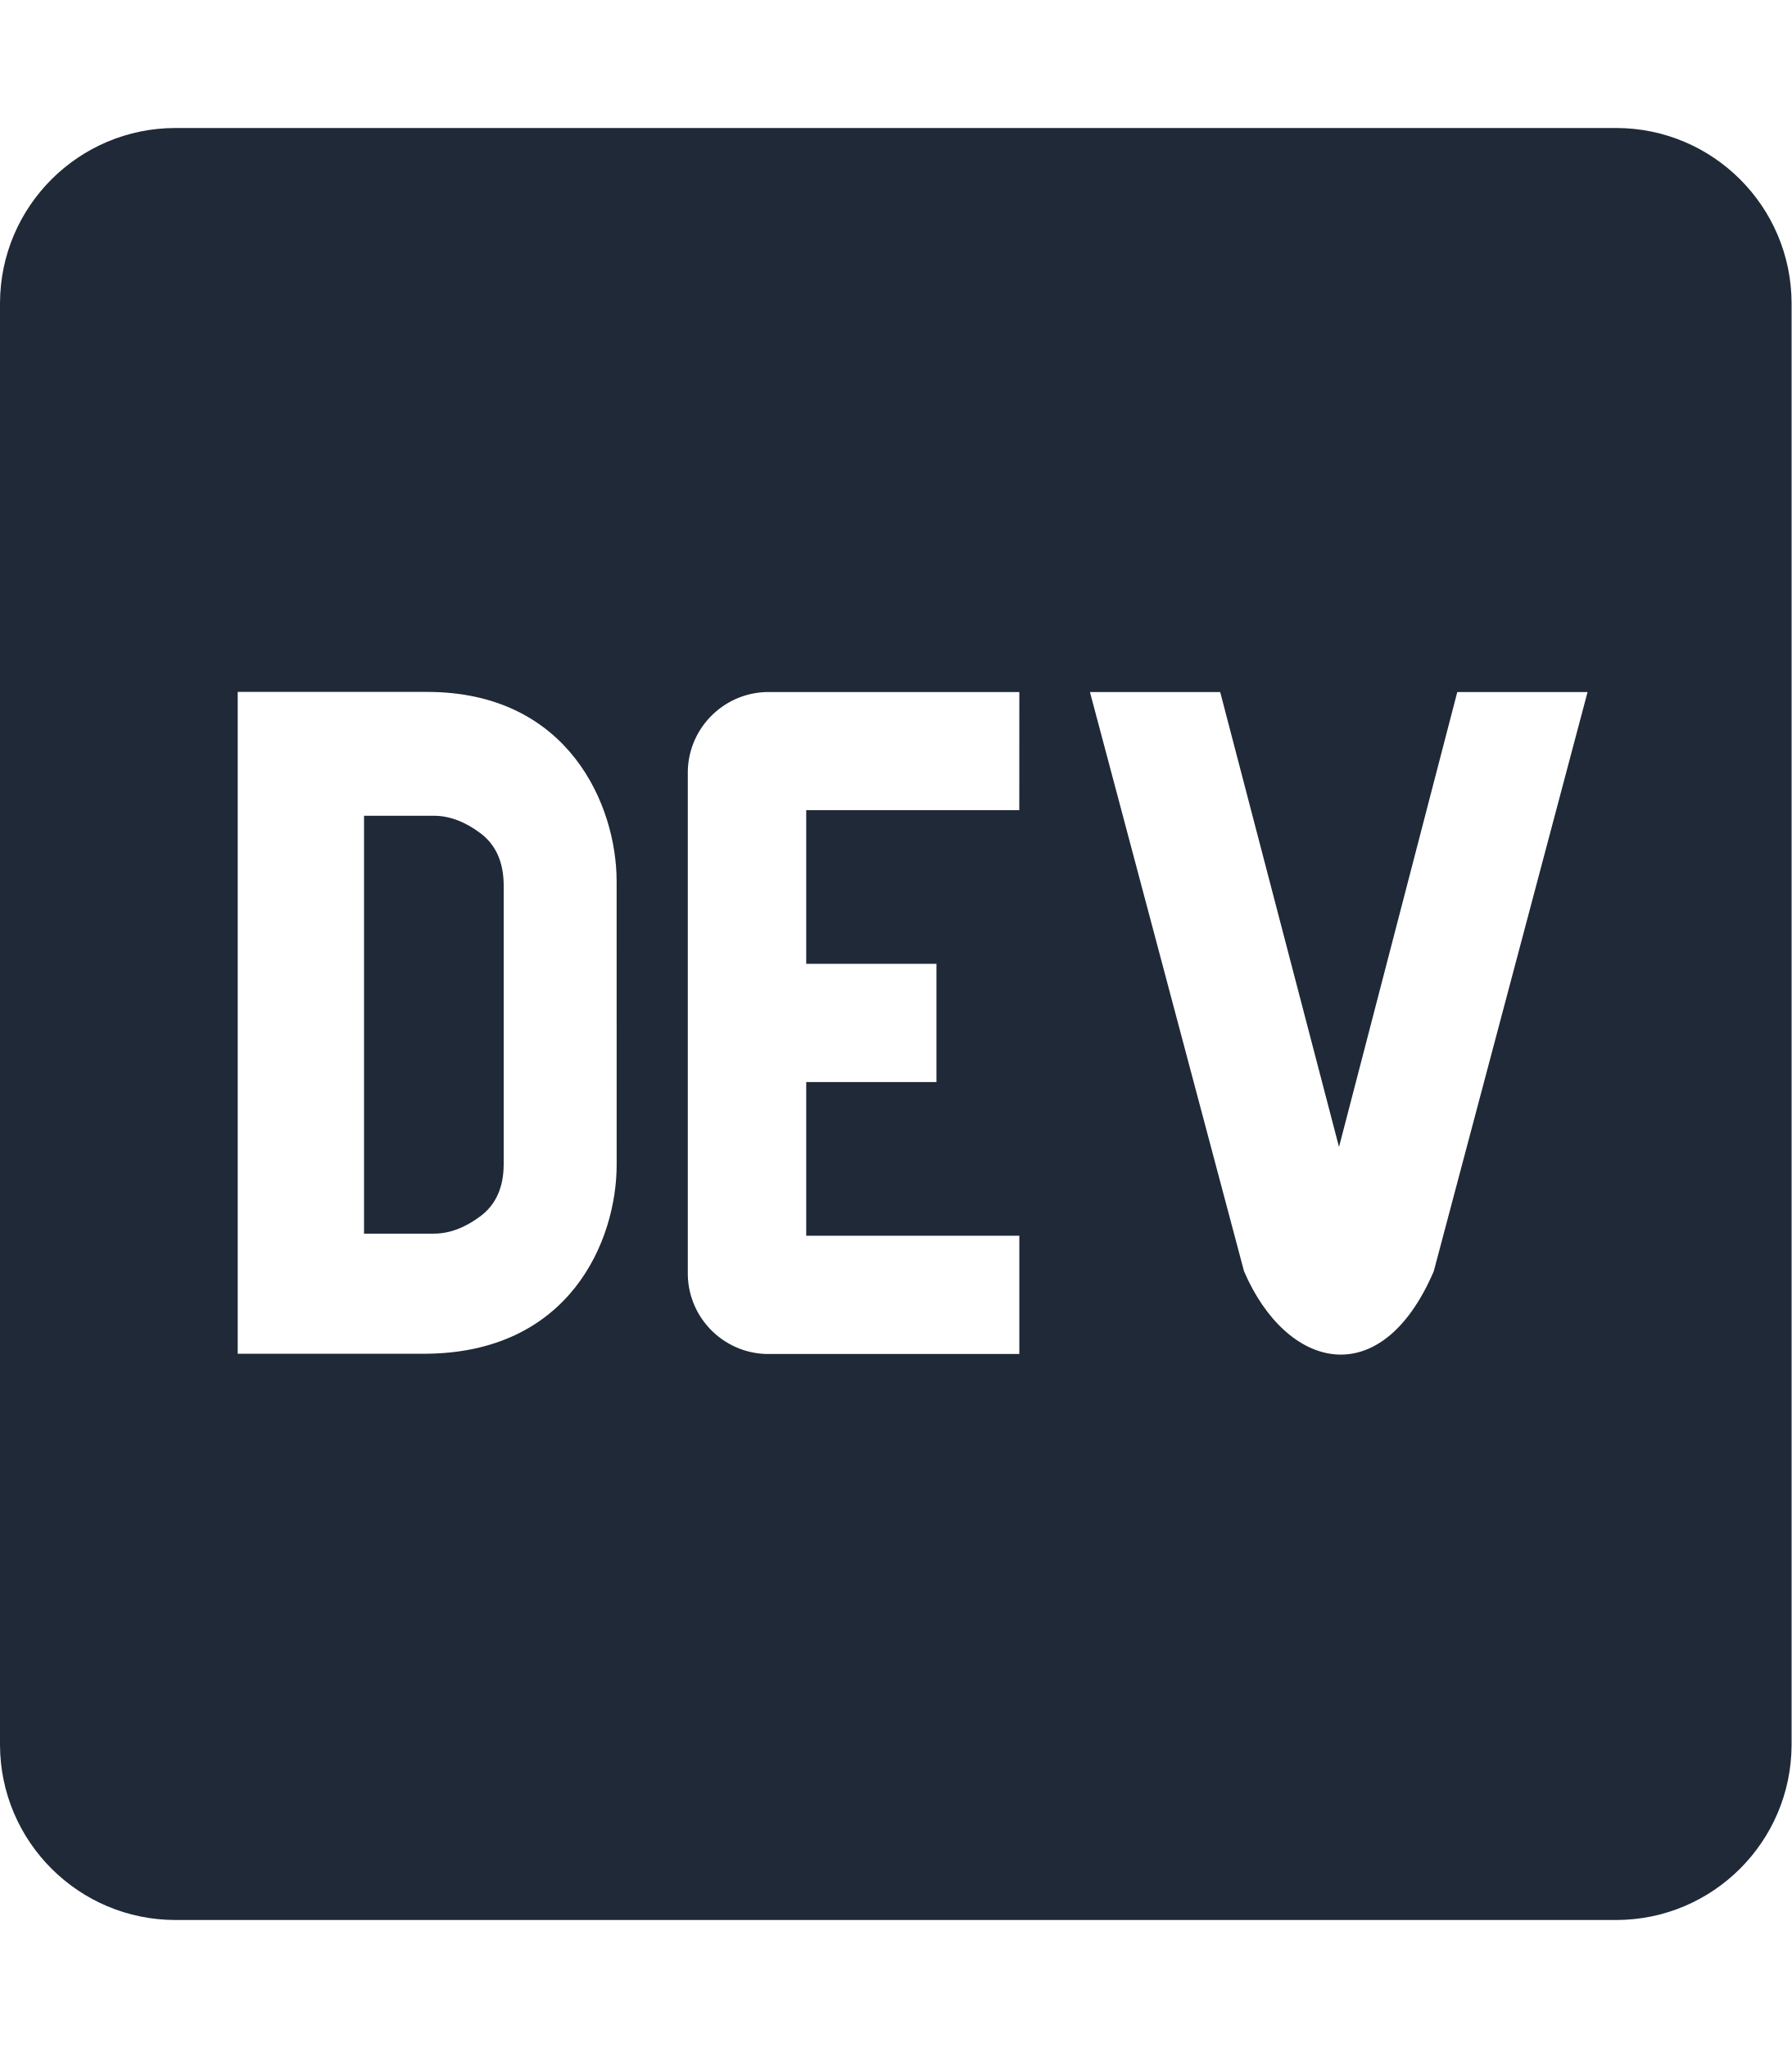
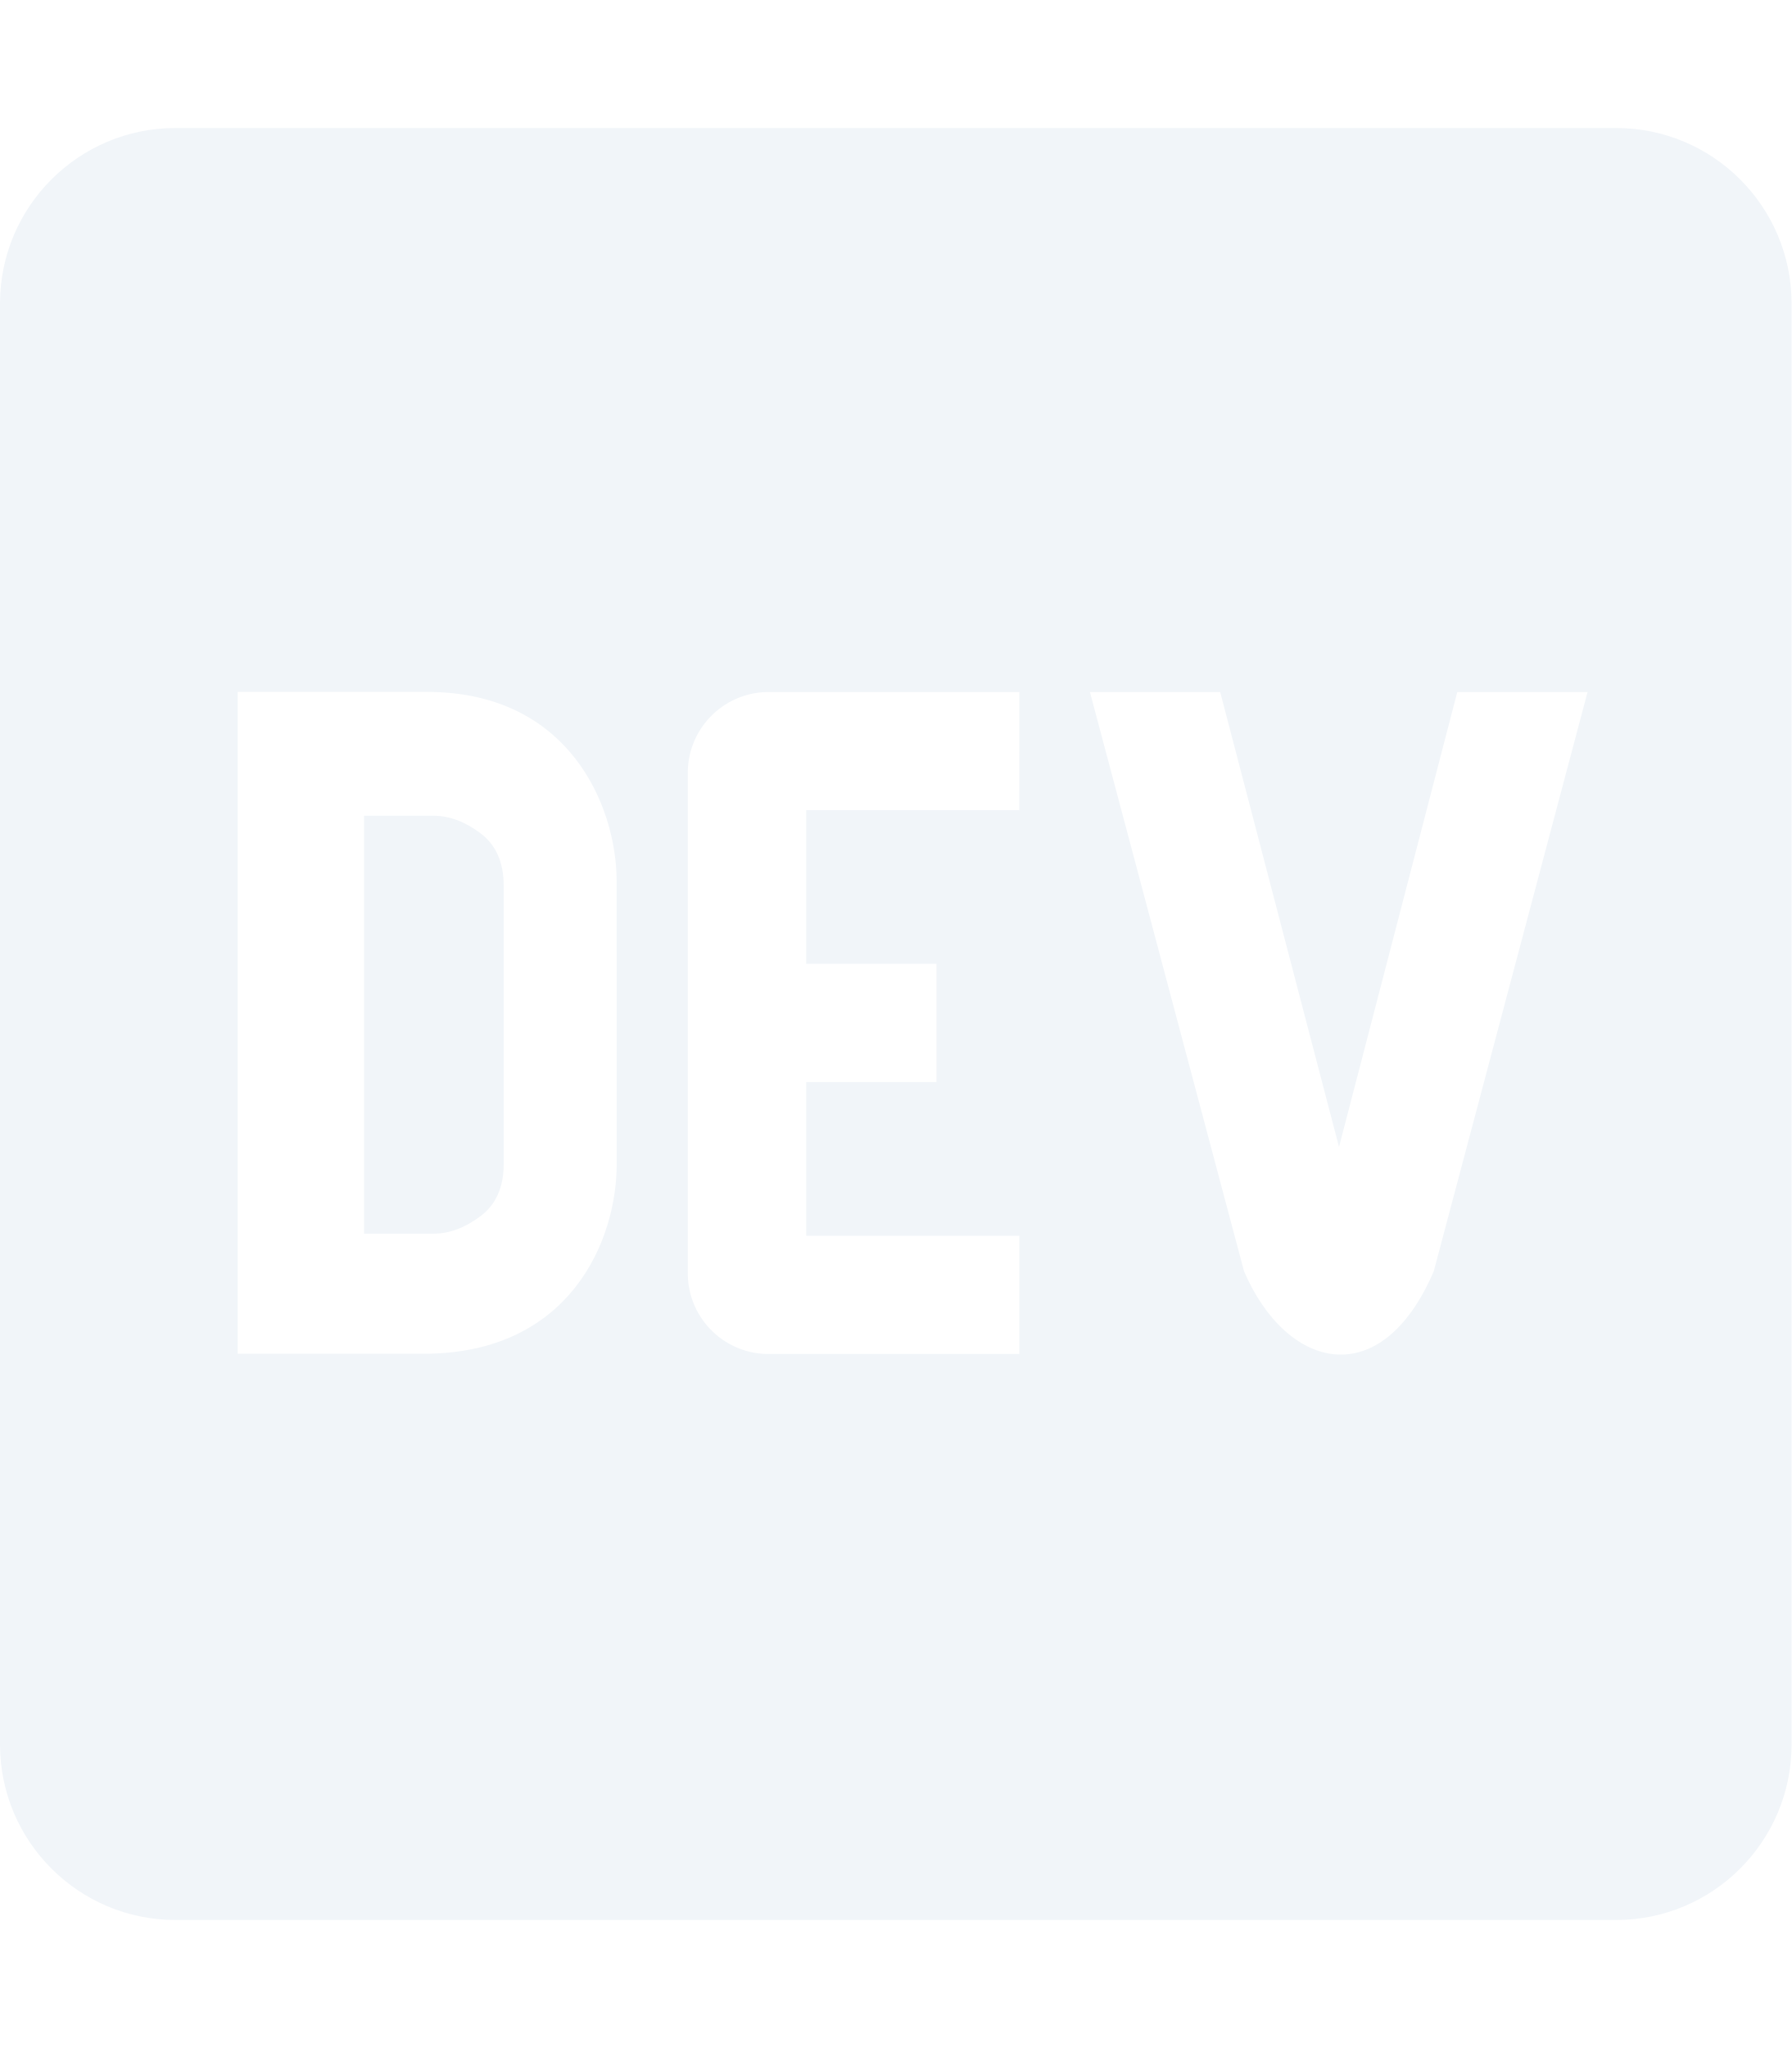
<svg xmlns="http://www.w3.org/2000/svg" aria-hidden="true" focusable="false" data-prefix="fab" data-icon="dev" class="svg-inline--fa fa-dev fa-w-14" role="img" viewBox="0 0 448 512">
-   <path fill="#1F2937" d="M120.12 208.29c-3.88-2.9-7.77-4.35-11.65-4.35H91.03v104.47h17.45c3.88 0 7.77-1.45 11.65-4.35 3.88-2.9 5.82-7.25 5.82-13.06v-69.65c-.01-5.8-1.96-10.16-5.83-13.06zM404.1 32H43.9C19.7 32 .06 51.59 0 75.8v360.4C.06 460.41 19.7 480 43.9 480h360.2c24.21 0 43.84-19.59 43.9-43.8V75.8c-.06-24.21-19.7-43.8-43.9-43.8zM154.2 291.19c0 18.81-11.61 47.31-48.36 47.25h-46.4V172.98h47.38c35.44 0 47.36 28.46 47.37 47.28l.01 70.93zm100.68-88.66H201.6v38.42h32.57v29.57H201.6v38.41h53.29v29.57h-62.18c-11.16.29-20.44-8.53-20.72-19.69V193.7c-.27-11.15 8.56-20.41 19.71-20.69h63.19l-.01 29.52zm103.64 115.29c-13.2 30.75-36.85 24.63-47.44 0l-38.53-144.8h32.57l29.71 113.72 29.57-113.72h32.58l-38.46 144.8z" />
+   <path fill="#f1f5f9" d="M120.12 208.29c-3.88-2.9-7.77-4.35-11.65-4.35H91.03v104.47h17.45c3.88 0 7.77-1.45 11.65-4.35 3.88-2.9 5.82-7.25 5.82-13.06v-69.65c-.01-5.8-1.96-10.16-5.83-13.06zM404.1 32H43.9C19.7 32 .06 51.59 0 75.8v360.4C.06 460.41 19.7 480 43.9 480h360.2c24.21 0 43.84-19.59 43.9-43.8V75.8c-.06-24.21-19.7-43.8-43.9-43.8zM154.2 291.19c0 18.81-11.61 47.31-48.36 47.25h-46.4V172.98h47.38c35.44 0 47.36 28.46 47.37 47.28l.01 70.93zm100.68-88.66H201.6v38.42h32.57v29.57H201.6v38.41h53.29v29.57h-62.18c-11.16.29-20.44-8.53-20.72-19.69V193.7c-.27-11.15 8.56-20.41 19.71-20.69h63.19l-.01 29.52zm103.64 115.29c-13.2 30.75-36.85 24.63-47.44 0l-38.53-144.8h32.57l29.71 113.72 29.57-113.72h32.58l-38.46 144.8z" />
</svg>
